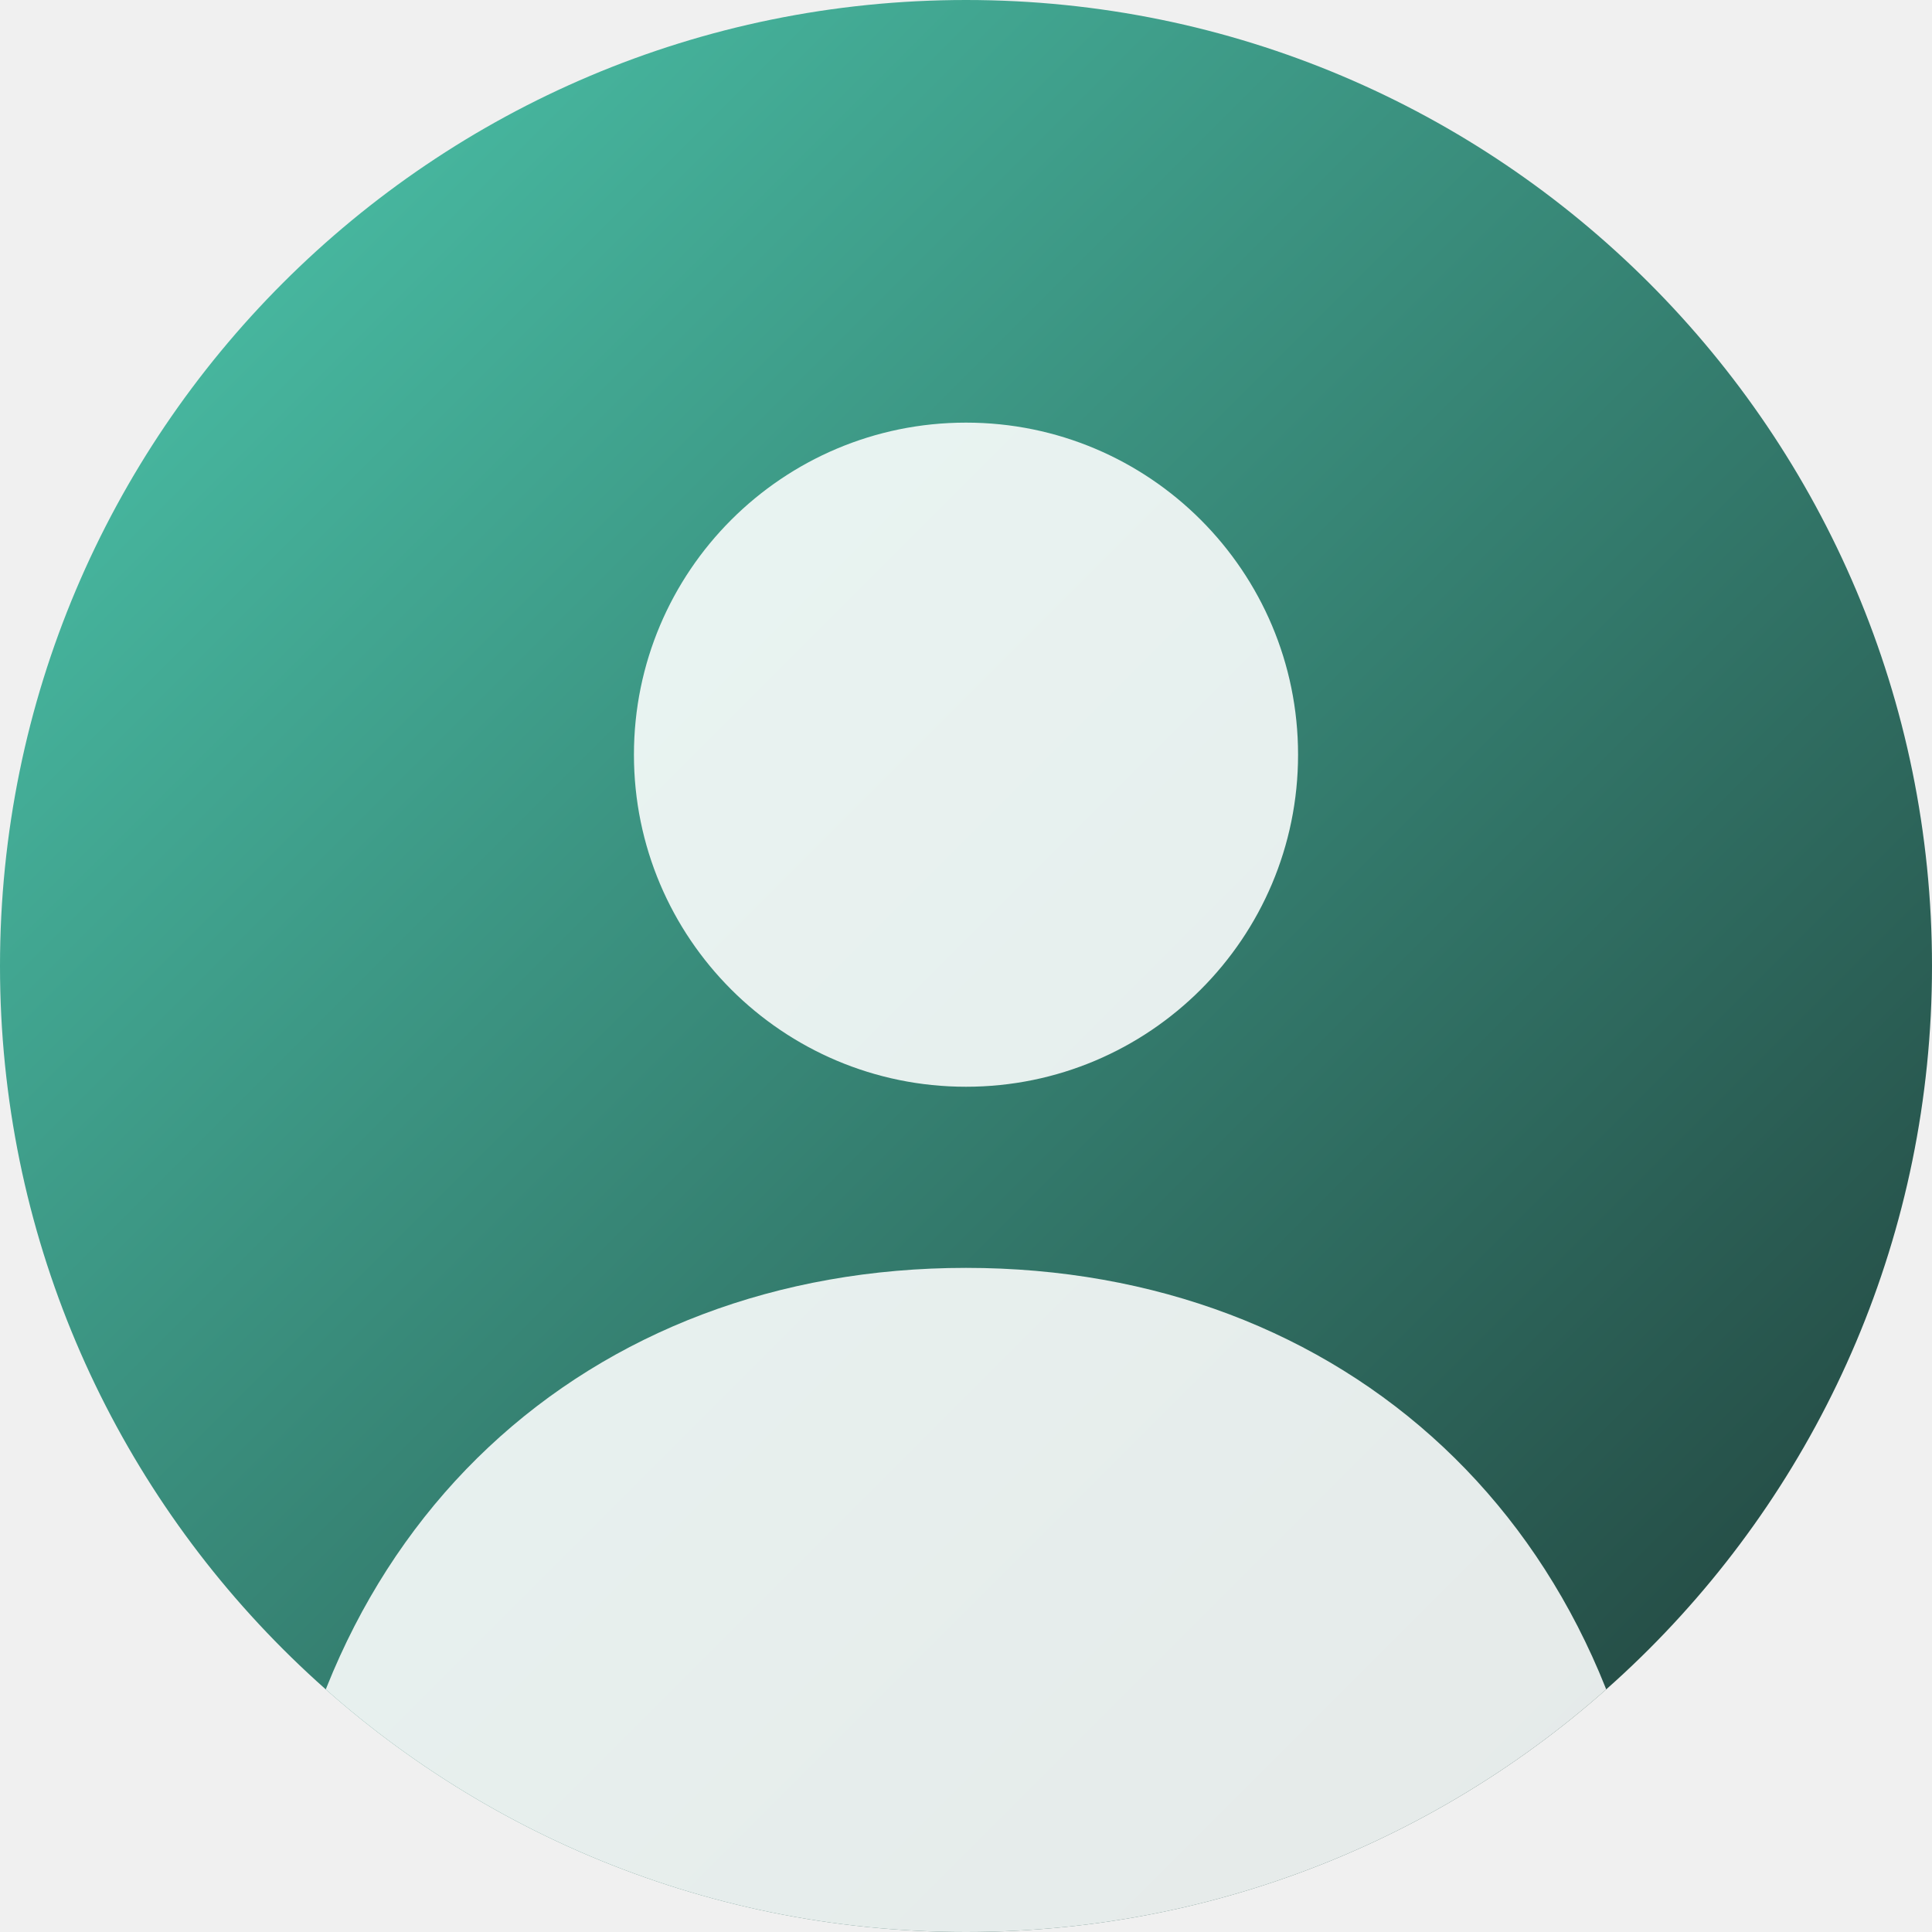
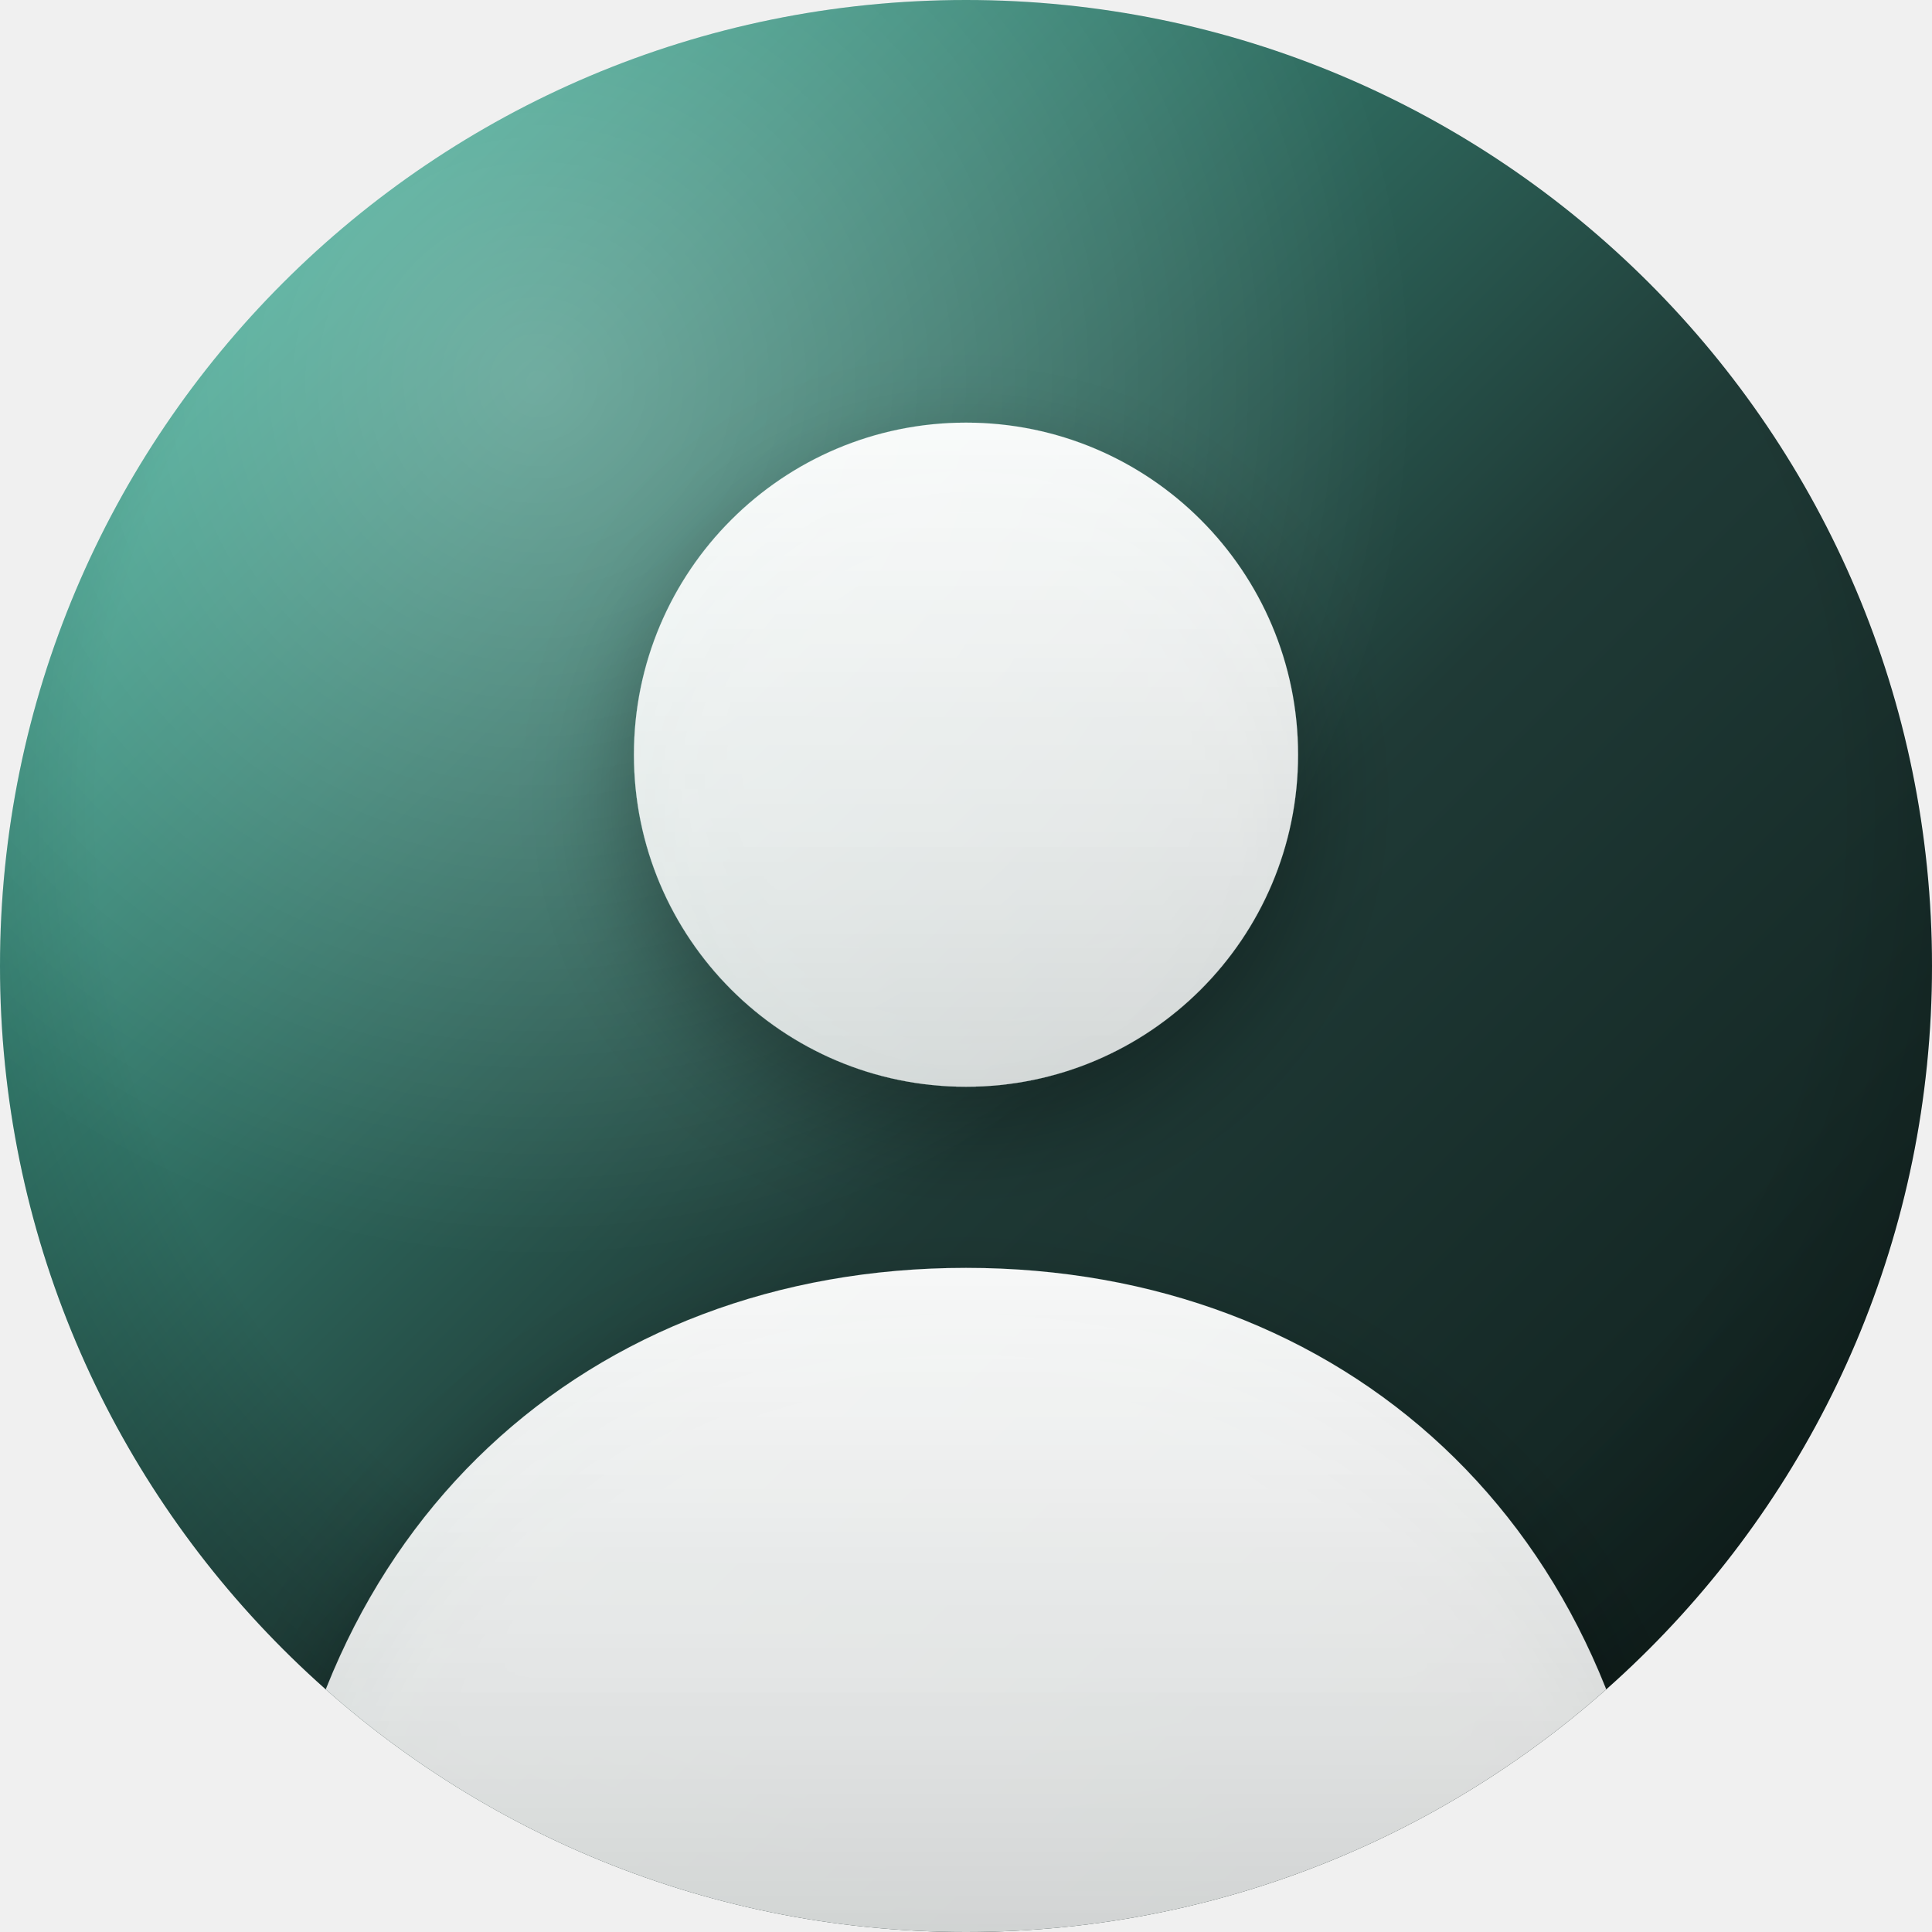
<svg xmlns="http://www.w3.org/2000/svg" viewBox="0 0 128 128">
  <defs>
    <linearGradient id="g" x1="0" y1="0" x2="1" y2="1">
      <stop offset="0" stop-color="#4DCBB0" />
-       <stop offset="1" stop-color="#1F3A36" />
+       <stop offset=".55" stop-color="#1F3A36" />
+       <stop offset="1" stop-color="#0B1715" />
    </linearGradient>
+     <radialGradient id="h" cx=".28" cy=".2" r=".75">
+       <stop offset="0" stop-color="#fff" stop-opacity=".28" />
+       <stop offset=".6" stop-color="#fff" stop-opacity="0" />
+     </radialGradient>
+     <radialGradient id="v" cx=".5" cy=".42" r=".72">
+       <stop offset=".62" stop-color="#000" stop-opacity="0" />
+       <stop offset="1" stop-color="#000" stop-opacity=".45" />
+     </radialGradient>
+     <linearGradient id="f" x1="0" y1="0" x2="0" y2="1">
+       <stop offset="0" stop-color="#fff" stop-opacity=".96" />
+       <stop offset="1" stop-color="#fff" stop-opacity=".78" />
+     </linearGradient>
+     <filter id="s" x="-30%" y="-30%" width="160%" height="160%">
+       <feDropShadow dx="0" dy="3" stdDeviation="3.5" flood-color="#000" flood-opacity=".38" />
+     </filter>
    <clipPath id="c">
      <circle cx="64" cy="64" r="64" />
    </clipPath>
  </defs>
  <g clip-path="url(#c)">
    <rect width="128" height="128" fill="url(#g)" />
-     <circle cx="64" cy="50" r="22" fill="#fff" fill-opacity=".88" />
-     <path d="M18 128c2-27 21-44 46-44s44 17 46 44z" fill="#fff" fill-opacity=".88" />
+     <rect width="128" height="128" fill="url(#h)" />
+     <rect width="128" height="128" fill="url(#v)" />
+     <g filter="url(#s)" fill="url(#f)">
+       <circle cx="64" cy="50" r="22" />
+       <path d="M18 128c2-27 21-44 46-44s44 17 46 44z" />
+     </g>
  </g>
</svg>
